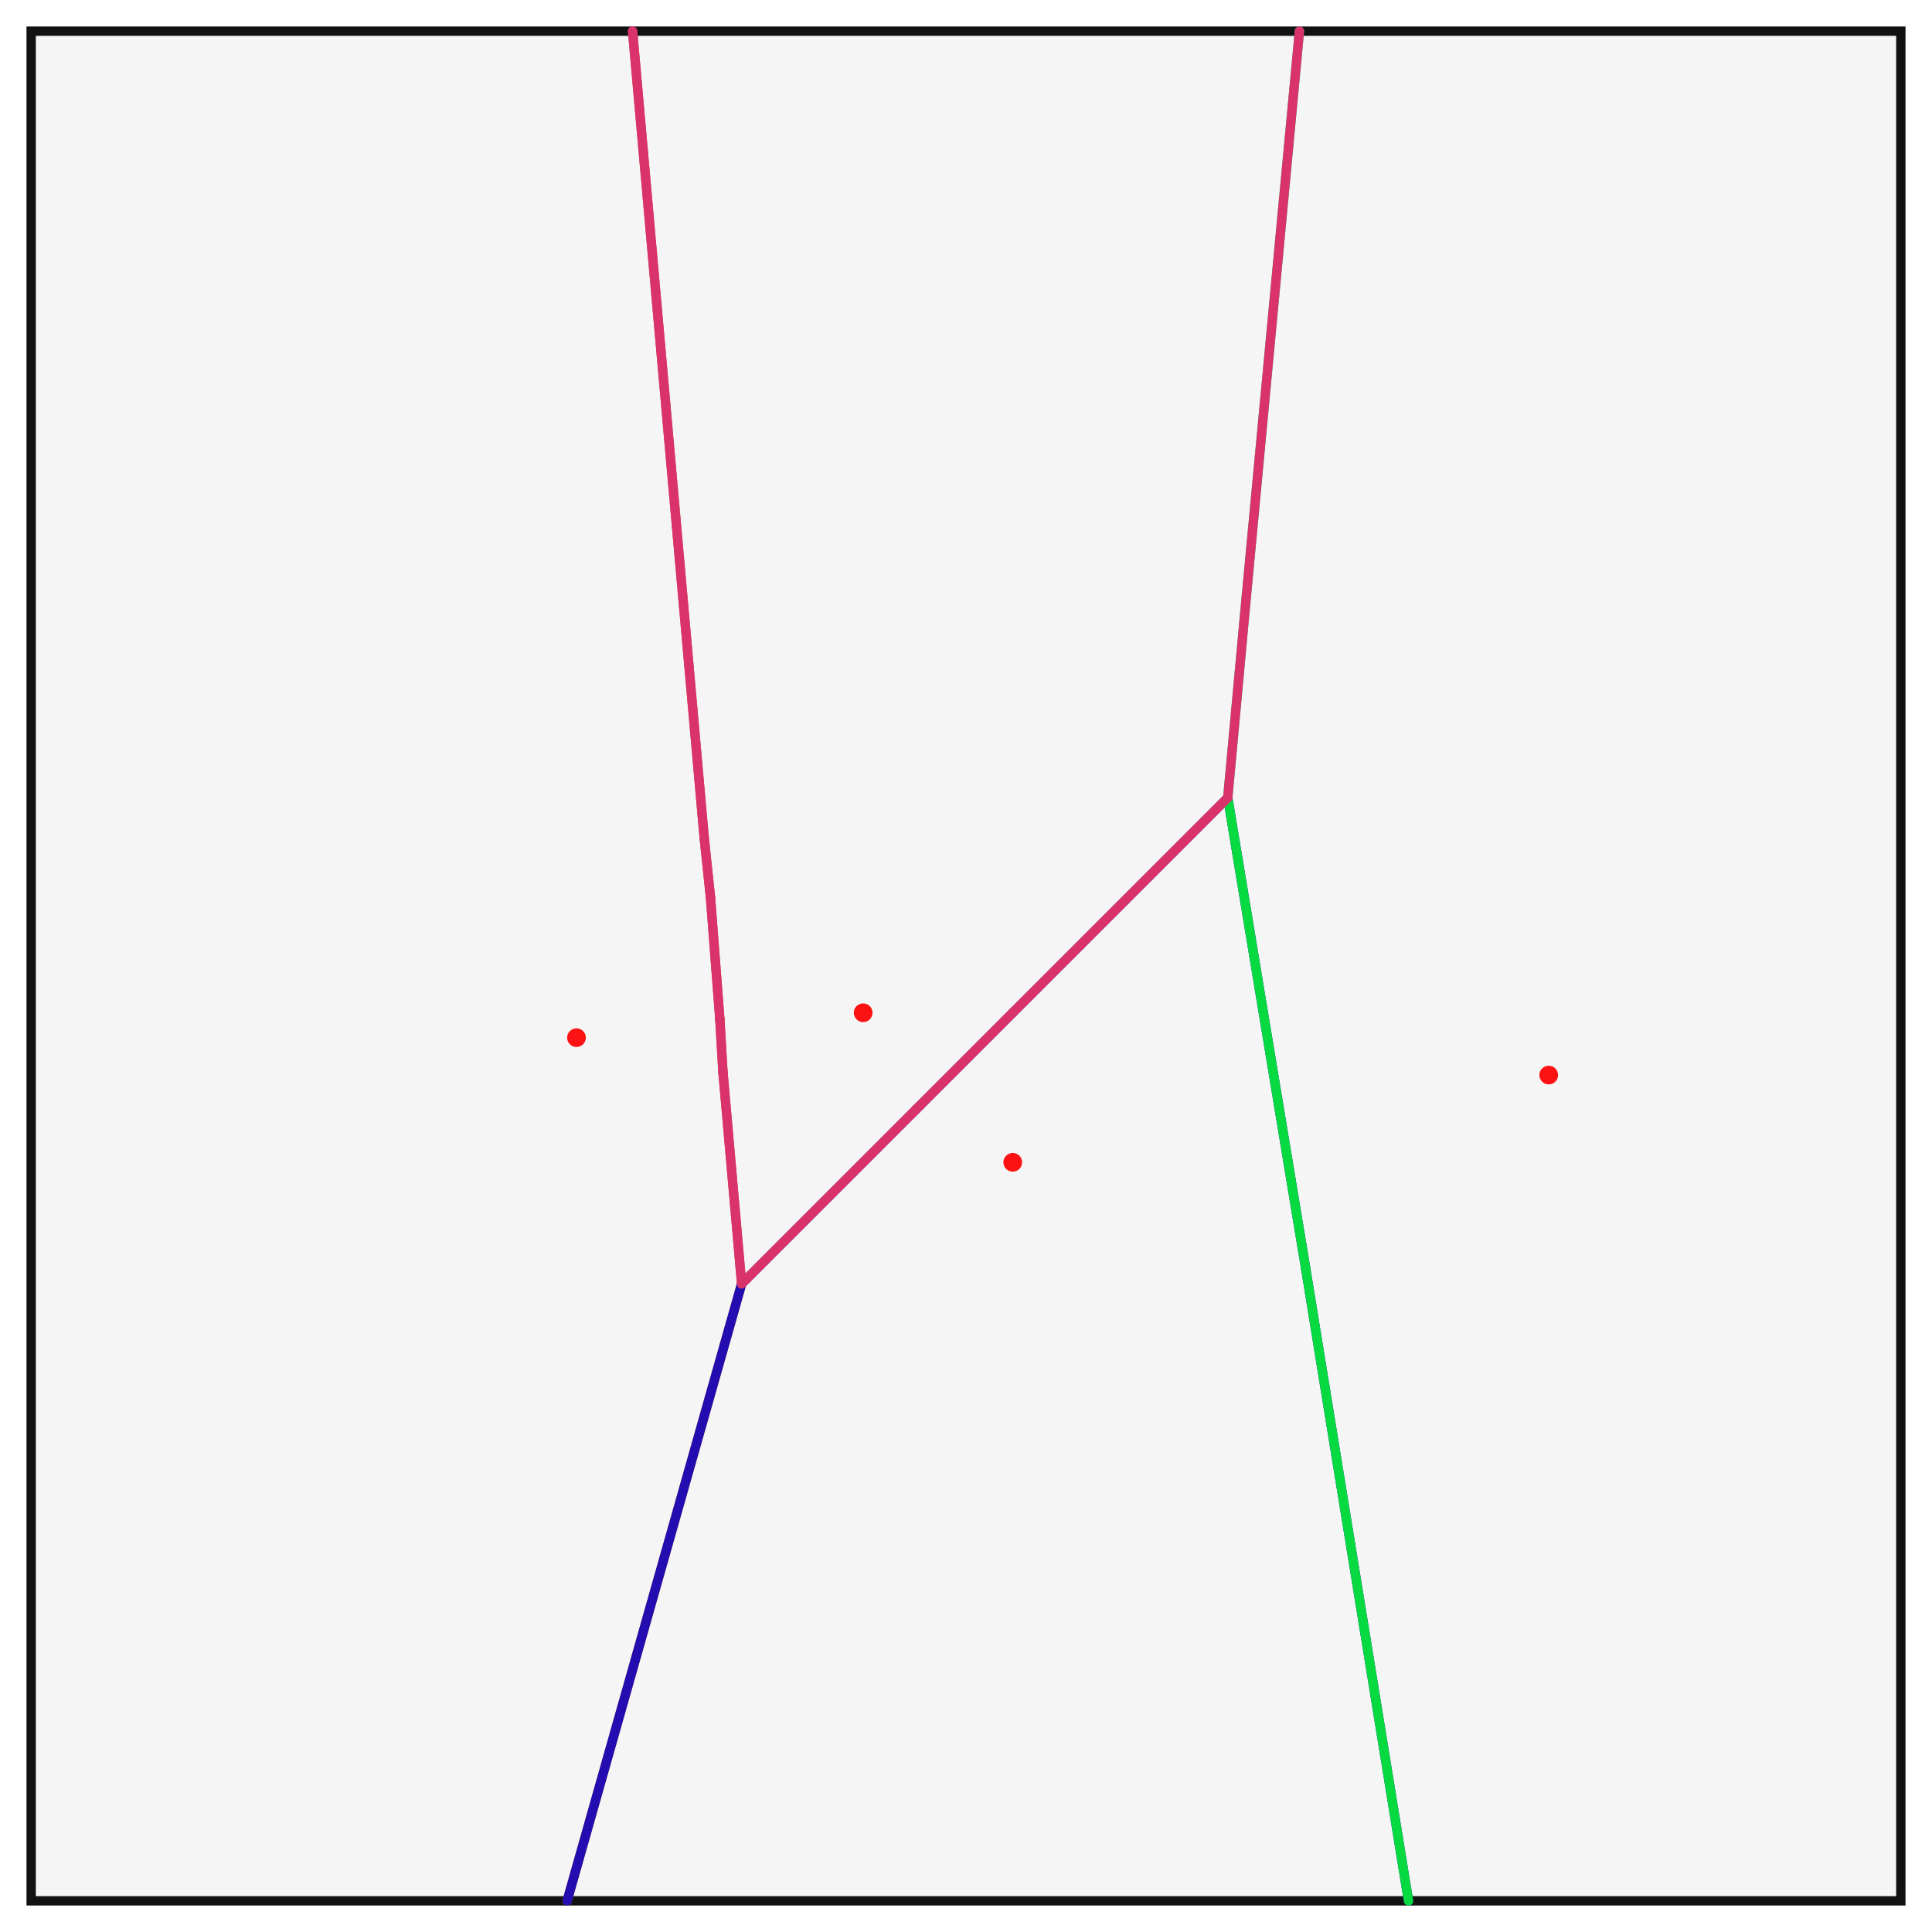
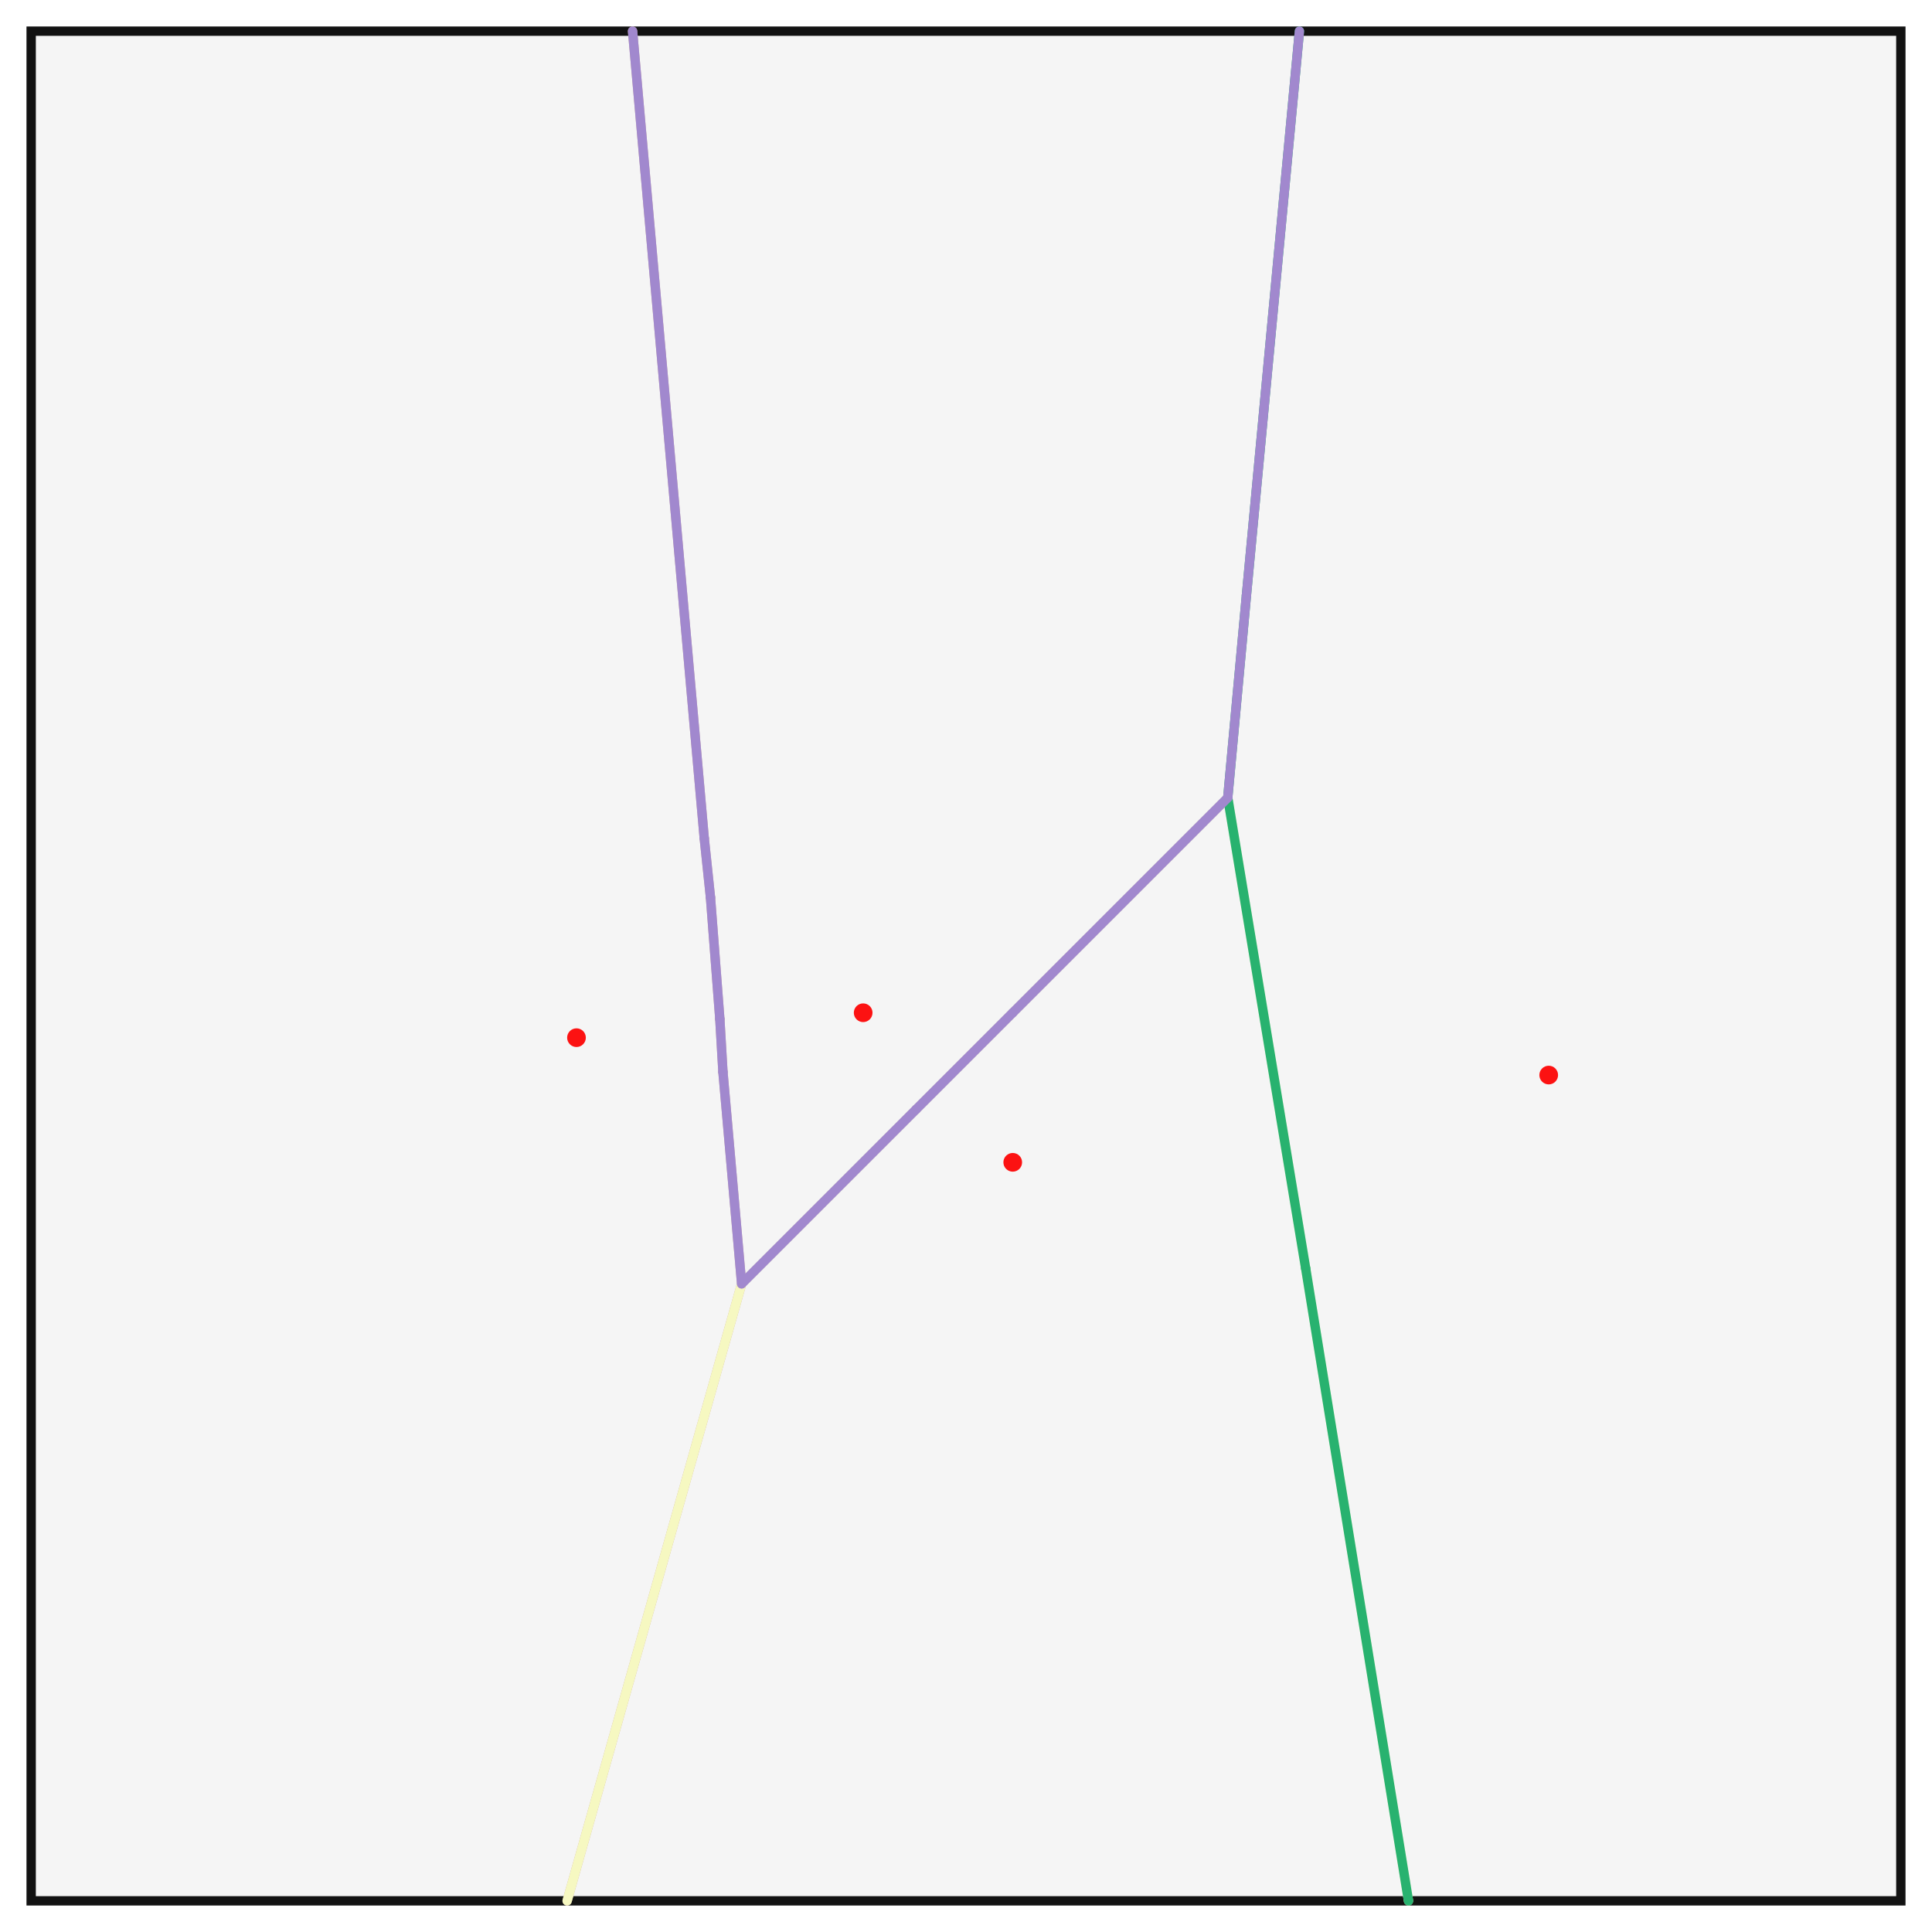
<svg xmlns="http://www.w3.org/2000/svg" height="620" style="background-color:#F2F3F5" viewBox="0 0 620 620" width="620">
  <rect fill="#F5F5F5" height="600" stroke="#121212" stroke-width="3" width="600" x="10" y="10" />
-   <line stroke="#cc5523" stroke-linecap="round" stroke-width="3" x1="203" x2="226" y1="10" y2="269" />
-   <line stroke="#cc5523" stroke-linecap="round" stroke-width="3" x1="226" x2="228" y1="269" y2="288" />
-   <line stroke="#cc5523" stroke-linecap="round" stroke-width="3" x1="228" x2="231" y1="288" y2="327" />
-   <line stroke="#cc5523" stroke-linecap="round" stroke-width="3" x1="231" x2="232" y1="327" y2="344" />
-   <line stroke="#cc5523" stroke-linecap="round" stroke-width="3" x1="232" x2="238" y1="344" y2="412" />
-   <line stroke="#cc5523" stroke-linecap="round" stroke-width="3" x1="238" x2="182" y1="412" y2="610" />
-   <line stroke="#230cb0" stroke-linecap="round" stroke-width="3" x1="325" x2="294" y1="325" y2="356" />
-   <line stroke="#230cb0" stroke-linecap="round" stroke-width="3" x1="325" x2="394" y1="325" y2="256" />
-   <line stroke="#230cb0" stroke-linecap="round" stroke-width="3" x1="294" x2="238" y1="356" y2="412" />
-   <line stroke="#230cb0" stroke-linecap="round" stroke-width="3" x1="394" x2="419" y1="256" y2="407" />
-   <line stroke="#230cb0" stroke-linecap="round" stroke-width="3" x1="238" x2="182" y1="412" y2="610" />
-   <line stroke="#230cb0" stroke-linecap="round" stroke-width="3" x1="419" x2="452" y1="407" y2="610" />
-   <line stroke="#06da40" stroke-linecap="round" stroke-width="3" x1="417" x2="400" y1="10" y2="191" />
-   <line stroke="#06da40" stroke-linecap="round" stroke-width="3" x1="400" x2="394" y1="191" y2="256" />
-   <line stroke="#06da40" stroke-linecap="round" stroke-width="3" x1="394" x2="419" y1="256" y2="407" />
-   <line stroke="#06da40" stroke-linecap="round" stroke-width="3" x1="419" x2="452" y1="407" y2="610" />
-   <line stroke="#da336c" stroke-linecap="round" stroke-width="3" x1="203" x2="226" y1="10" y2="269" />
-   <line stroke="#da336c" stroke-linecap="round" stroke-width="3" x1="226" x2="228" y1="269" y2="288" />
-   <line stroke="#da336c" stroke-linecap="round" stroke-width="3" x1="228" x2="231" y1="288" y2="327" />
-   <line stroke="#da336c" stroke-linecap="round" stroke-width="3" x1="417" x2="400" y1="10" y2="191" />
-   <line stroke="#da336c" stroke-linecap="round" stroke-width="3" x1="231" x2="232" y1="327" y2="344" />
-   <line stroke="#da336c" stroke-linecap="round" stroke-width="3" x1="325" x2="294" y1="325" y2="356" />
-   <line stroke="#da336c" stroke-linecap="round" stroke-width="3" x1="325" x2="394" y1="325" y2="256" />
-   <line stroke="#da336c" stroke-linecap="round" stroke-width="3" x1="400" x2="394" y1="191" y2="256" />
-   <line stroke="#da336c" stroke-linecap="round" stroke-width="3" x1="232" x2="238" y1="344" y2="412" />
-   <line stroke="#da336c" stroke-linecap="round" stroke-width="3" x1="294" x2="238" y1="356" y2="412" />
+   <line stroke="#ceae9f" stroke-linecap="round" stroke-width="3" x1="203" x2="226" y1="10" y2="269" />
+   <line stroke="#ceae9f" stroke-linecap="round" stroke-width="3" x1="226" x2="228" y1="269" y2="288" />
+   <line stroke="#ceae9f" stroke-linecap="round" stroke-width="3" x1="228" x2="231" y1="288" y2="327" />
+   <line stroke="#ceae9f" stroke-linecap="round" stroke-width="3" x1="231" x2="232" y1="327" y2="344" />
+   <line stroke="#ceae9f" stroke-linecap="round" stroke-width="3" x1="232" x2="238" y1="344" y2="412" />
+   <line stroke="#ceae9f" stroke-linecap="round" stroke-width="3" x1="238" x2="182" y1="412" y2="610" />
+   <line stroke="#f6f8c1" stroke-linecap="round" stroke-width="3" x1="325" x2="294" y1="325" y2="356" />
+   <line stroke="#f6f8c1" stroke-linecap="round" stroke-width="3" x1="325" x2="394" y1="325" y2="256" />
+   <line stroke="#f6f8c1" stroke-linecap="round" stroke-width="3" x1="294" x2="238" y1="356" y2="412" />
+   <line stroke="#f6f8c1" stroke-linecap="round" stroke-width="3" x1="394" x2="419" y1="256" y2="407" />
+   <line stroke="#f6f8c1" stroke-linecap="round" stroke-width="3" x1="238" x2="182" y1="412" y2="610" />
+   <line stroke="#f6f8c1" stroke-linecap="round" stroke-width="3" x1="419" x2="452" y1="407" y2="610" />
+   <line stroke="#28b26f" stroke-linecap="round" stroke-width="3" x1="417" x2="400" y1="10" y2="191" />
+   <line stroke="#28b26f" stroke-linecap="round" stroke-width="3" x1="400" x2="394" y1="191" y2="256" />
+   <line stroke="#28b26f" stroke-linecap="round" stroke-width="3" x1="394" x2="419" y1="256" y2="407" />
+   <line stroke="#28b26f" stroke-linecap="round" stroke-width="3" x1="419" x2="452" y1="407" y2="610" />
+   <line stroke="#a188ce" stroke-linecap="round" stroke-width="3" x1="203" x2="226" y1="10" y2="269" />
+   <line stroke="#a188ce" stroke-linecap="round" stroke-width="3" x1="226" x2="228" y1="269" y2="288" />
+   <line stroke="#a188ce" stroke-linecap="round" stroke-width="3" x1="228" x2="231" y1="288" y2="327" />
+   <line stroke="#a188ce" stroke-linecap="round" stroke-width="3" x1="417" x2="400" y1="10" y2="191" />
+   <line stroke="#a188ce" stroke-linecap="round" stroke-width="3" x1="231" x2="232" y1="327" y2="344" />
+   <line stroke="#a188ce" stroke-linecap="round" stroke-width="3" x1="325" x2="294" y1="325" y2="356" />
+   <line stroke="#a188ce" stroke-linecap="round" stroke-width="3" x1="325" x2="394" y1="325" y2="256" />
+   <line stroke="#a188ce" stroke-linecap="round" stroke-width="3" x1="400" x2="394" y1="191" y2="256" />
+   <line stroke="#a188ce" stroke-linecap="round" stroke-width="3" x1="232" x2="238" y1="344" y2="412" />
+   <line stroke="#a188ce" stroke-linecap="round" stroke-width="3" x1="294" x2="238" y1="356" y2="412" />
  <circle cx="185" cy="333" fill="#fc1212" r="3" />
  <circle cx="325" cy="373" fill="#fc1212" r="3" />
  <circle cx="497" cy="345" fill="#fc1212" r="3" />
  <circle cx="277" cy="325" fill="#fc1212" r="3" />
</svg>
